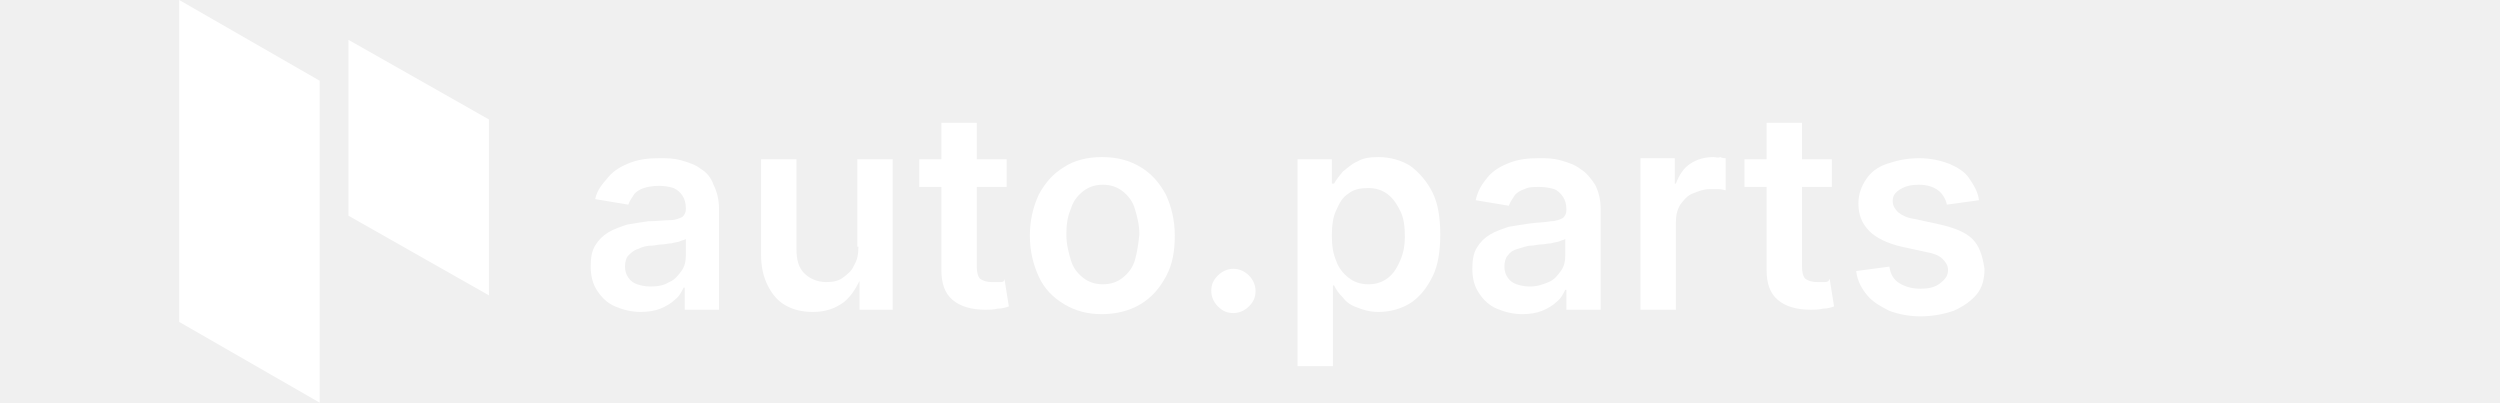
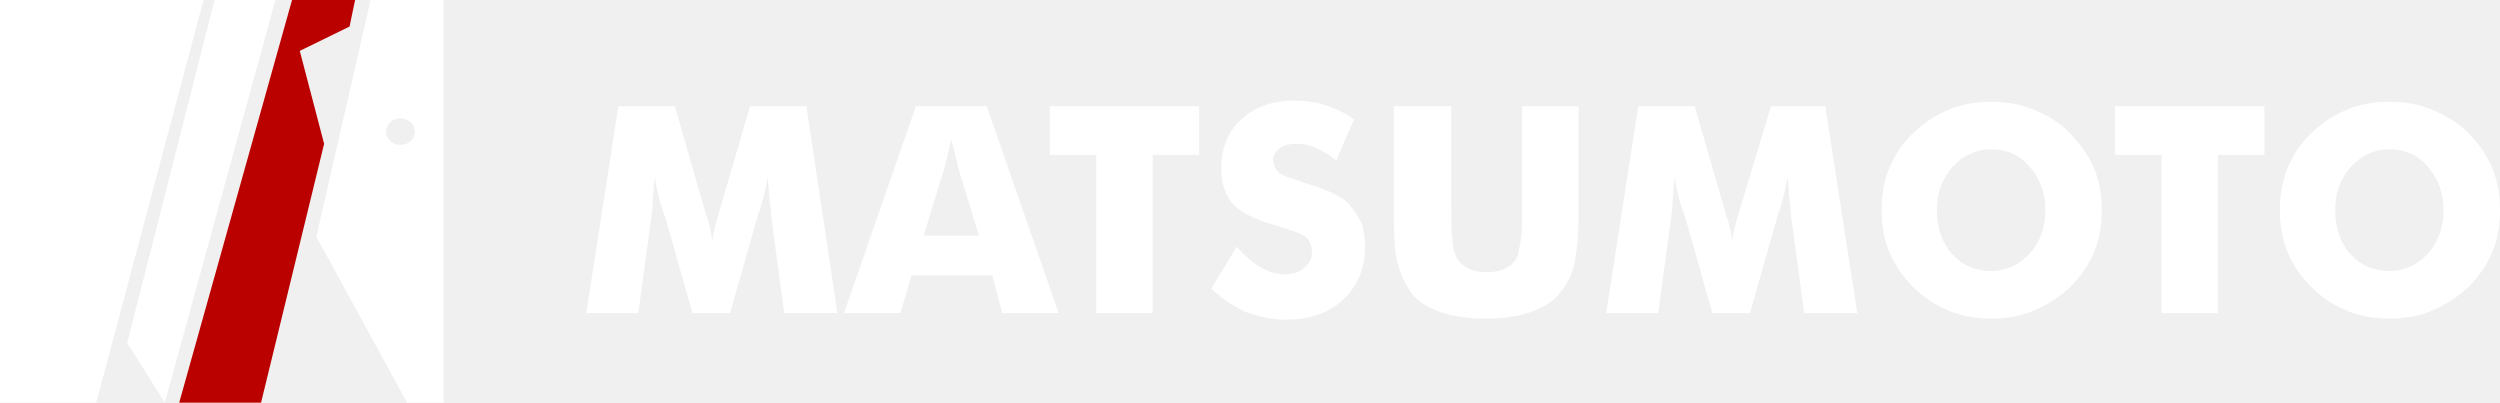
<svg xmlns="http://www.w3.org/2000/svg" version="1.1" id="Capa_1" x="0px" y="0px" viewBox="0 0 226 36.4" style="enable-background:new 0 0 226 36.4;" xml:space="preserve">
  <style type="text/css">
	.st0{fill:#FFFFFF;}
+ 	.st1{fill:#BB0000;}
</style>
  <g>
-     <polygon class="st0" points="28.9,36.4 16.2,29.1 16.2,0 28.9,7.3  " />
-     <polygon class="st0" points="44.2,26.7 31.5,19.5 31.5,3.6 44.2,10.8  " />
-   </g>
-   <g>
-     <path class="st0" d="M63.4,15.3c-0.5-0.4-1.1-0.6-1.8-0.8c-0.7-0.2-1.3-0.2-2-0.2c-1,0-1.8,0.1-2.6,0.4c-0.8,0.3-1.5,0.7-2,1.3   S54,17.1,53.8,18l3,0.5c0.1-0.3,0.3-0.6,0.5-0.9s0.6-0.5,0.9-0.6s0.8-0.2,1.4-0.2c0.5,0,1,0.1,1.3,0.2c0.4,0.2,0.6,0.4,0.8,0.7   c0.2,0.3,0.3,0.7,0.3,1.1v0.1c0,0.3-0.1,0.5-0.3,0.7c-0.2,0.1-0.6,0.3-1.1,0.3S59.4,20,58.6,20c-0.7,0.1-1.3,0.2-1.9,0.3   c-0.6,0.2-1.2,0.4-1.7,0.7c-0.5,0.3-0.9,0.7-1.2,1.2c-0.3,0.5-0.4,1.1-0.4,1.9c0,0.9,0.2,1.6,0.6,2.2c0.4,0.6,0.9,1.1,1.6,1.4   c0.7,0.3,1.5,0.5,2.3,0.5c0.7,0,1.3-0.1,1.8-0.3c0.5-0.2,1-0.5,1.3-0.8c0.4-0.3,0.6-0.7,0.8-1.1h0.1V28h3.1v-9.1   c0-0.9-0.2-1.6-0.5-2.2C64.3,16.1,63.9,15.6,63.4,15.3z M62,23.1c0,0.5-0.1,1-0.4,1.4c-0.3,0.4-0.6,0.8-1.1,1   c-0.5,0.3-1,0.4-1.7,0.4c-0.5,0-0.9-0.1-1.2-0.2s-0.6-0.3-0.8-0.6c-0.2-0.3-0.3-0.6-0.3-1c0-0.4,0.1-0.8,0.3-1s0.5-0.5,0.9-0.6   c0.4-0.2,0.8-0.3,1.3-0.3c0.2,0,0.5-0.1,0.8-0.1c0.3,0,0.6-0.1,0.9-0.1c0.3-0.1,0.6-0.1,0.8-0.2c0.2-0.1,0.4-0.1,0.5-0.2V23.1z" />
-     <path class="st0" d="M77.6,22.3c0,0.7-0.1,1.2-0.4,1.7c-0.2,0.5-0.6,0.8-1,1.1s-0.9,0.4-1.5,0.4c-0.8,0-1.5-0.3-2-0.8   c-0.5-0.5-0.7-1.2-0.7-2.2v-8.1h-3.2V23c0,1.1,0.2,2,0.6,2.8c0.4,0.8,0.9,1.4,1.6,1.8s1.5,0.6,2.5,0.6c1.1,0,2-0.3,2.8-0.9   c0.6-0.5,1-1.1,1.4-1.9l0,2.6h3V14.4h-3.2V22.3z" />
-     <path class="st0" d="M90.3,25.5c-0.2,0-0.4,0-0.6,0c-0.5,0-0.8-0.1-1.1-0.3c-0.2-0.2-0.3-0.6-0.3-1.1v-7.2H91v-2.5h-2.7v-3.3h-3.2   v3.3h-2v2.5h2v7.5c0,1.2,0.3,2.1,1,2.7c0.7,0.6,1.7,0.9,3,0.9c0.3,0,0.7,0,1.1-0.1c0.4,0,0.7-0.1,1-0.2l-0.4-2.5   C90.8,25.5,90.6,25.5,90.3,25.5z" />
-     <path class="st0" d="M103.1,15.1c-1-0.6-2.1-0.9-3.5-0.9c-1.3,0-2.5,0.3-3.4,0.9c-1,0.6-1.7,1.4-2.3,2.5c-0.5,1.1-0.8,2.3-0.8,3.7   c0,1.4,0.3,2.6,0.8,3.7c0.5,1.1,1.3,1.9,2.3,2.5s2.1,0.9,3.4,0.9c1.3,0,2.5-0.3,3.5-0.9s1.7-1.4,2.3-2.5s0.8-2.3,0.8-3.7   c0-1.4-0.3-2.6-0.8-3.7C104.8,16.5,104.1,15.7,103.1,15.1z M102.6,23.5c-0.2,0.7-0.6,1.2-1.1,1.6c-0.5,0.4-1.1,0.6-1.8,0.6   c-0.7,0-1.3-0.2-1.8-0.6c-0.5-0.4-0.9-0.9-1.1-1.6c-0.2-0.7-0.4-1.4-0.4-2.3c0-0.9,0.1-1.6,0.4-2.3c0.2-0.7,0.6-1.2,1.1-1.6   c0.5-0.4,1.1-0.6,1.8-0.6c0.7,0,1.3,0.2,1.8,0.6c0.5,0.4,0.9,0.9,1.1,1.6c0.2,0.7,0.4,1.4,0.4,2.3   C102.9,22.1,102.8,22.8,102.6,23.5z" />
-     <path class="st0" d="M111.5,24.3c-0.5,0-1,0.2-1.4,0.6c-0.4,0.4-0.6,0.8-0.6,1.4c0,0.5,0.2,1,0.6,1.4c0.4,0.4,0.8,0.6,1.4,0.6   c0.5,0,1-0.2,1.4-0.6c0.4-0.4,0.6-0.8,0.6-1.4c0-0.5-0.2-1-0.6-1.4C112.5,24.5,112,24.3,111.5,24.3z" />
-     <path class="st0" d="M127.5,15c-0.8-0.5-1.8-0.8-2.9-0.8c-0.8,0-1.4,0.1-1.9,0.4c-0.5,0.2-0.9,0.6-1.3,0.9   c-0.3,0.4-0.6,0.7-0.8,1.1h-0.2v-2.2h-3.1v18.7h3.2v-7.3h0.1c0.2,0.4,0.4,0.7,0.8,1.1c0.3,0.4,0.7,0.7,1.3,0.9   c0.5,0.2,1.1,0.4,1.9,0.4c1.1,0,2.1-0.3,2.9-0.8c0.9-0.6,1.5-1.4,2-2.4c0.5-1,0.7-2.3,0.7-3.8c0-1.5-0.2-2.8-0.7-3.8   C129,16.4,128.3,15.6,127.5,15z M126.6,23.5c-0.3,0.7-0.6,1.2-1.1,1.6c-0.5,0.4-1.1,0.6-1.8,0.6c-0.7,0-1.3-0.2-1.8-0.6   c-0.5-0.4-0.9-0.9-1.1-1.5c-0.3-0.7-0.4-1.4-0.4-2.3c0-0.9,0.1-1.7,0.4-2.3c0.3-0.7,0.6-1.2,1.1-1.5c0.5-0.4,1.1-0.5,1.8-0.5   c0.7,0,1.3,0.2,1.8,0.6s0.8,0.9,1.1,1.5s0.4,1.4,0.4,2.3C127,22.1,126.9,22.8,126.6,23.5z" />
-     <path class="st0" d="M142.9,15.3c-0.5-0.4-1.1-0.6-1.8-0.8c-0.7-0.2-1.3-0.2-2-0.2c-1,0-1.8,0.1-2.6,0.4c-0.8,0.3-1.5,0.7-2,1.3   c-0.5,0.6-0.9,1.2-1.1,2.1l3,0.5c0.1-0.3,0.3-0.6,0.5-0.9s0.6-0.5,0.9-0.6c0.4-0.2,0.8-0.2,1.4-0.2c0.5,0,1,0.1,1.3,0.2   s0.6,0.4,0.8,0.7c0.2,0.3,0.3,0.7,0.3,1.1v0.1c0,0.3-0.1,0.5-0.3,0.7c-0.2,0.1-0.6,0.3-1.1,0.3c-0.5,0.1-1.1,0.1-1.9,0.2   c-0.7,0.1-1.3,0.2-1.9,0.3c-0.6,0.2-1.2,0.4-1.7,0.7c-0.5,0.3-0.9,0.7-1.2,1.2c-0.3,0.5-0.4,1.1-0.4,1.9c0,0.9,0.2,1.6,0.6,2.2   s0.9,1.1,1.6,1.4c0.7,0.3,1.5,0.5,2.3,0.5c0.7,0,1.3-0.1,1.8-0.3c0.5-0.2,1-0.5,1.3-0.8c0.4-0.3,0.6-0.7,0.8-1.1h0.1V28h3.1v-9.1   c0-0.9-0.2-1.6-0.5-2.2C143.8,16.1,143.4,15.6,142.9,15.3z M141.5,23.1c0,0.5-0.1,1-0.4,1.4c-0.3,0.4-0.6,0.8-1.1,1s-1,0.4-1.7,0.4   c-0.5,0-0.9-0.1-1.2-0.2c-0.3-0.1-0.6-0.3-0.8-0.6c-0.2-0.3-0.3-0.6-0.3-1c0-0.4,0.1-0.8,0.3-1c0.2-0.3,0.5-0.5,0.9-0.6   s0.8-0.3,1.3-0.3c0.2,0,0.5-0.1,0.8-0.1c0.3,0,0.6-0.1,0.9-0.1c0.3-0.1,0.6-0.1,0.8-0.2s0.4-0.1,0.5-0.2V23.1z" />
-     <path class="st0" d="M154.9,14.2c-0.8,0-1.5,0.2-2.1,0.6c-0.6,0.4-1,1-1.3,1.8h-0.1v-2.3h-3.1V28h3.2v-7.9c0-0.6,0.1-1.1,0.4-1.6   c0.3-0.4,0.6-0.8,1.1-1c0.5-0.2,1-0.4,1.5-0.4c0.3,0,0.6,0,0.9,0c0.3,0,0.5,0.1,0.6,0.1v-2.9c-0.1,0-0.3,0-0.5-0.1   C155.3,14.3,155.1,14.2,154.9,14.2z" />
-     <path class="st0" d="M164.9,25.5c-0.2,0-0.4,0-0.6,0c-0.5,0-0.8-0.1-1.1-0.3c-0.2-0.2-0.3-0.6-0.3-1.1v-7.2h2.7v-2.5h-2.7v-3.3   h-3.2v3.3h-2v2.5h2v7.5c0,1.2,0.3,2.1,1,2.7c0.7,0.6,1.7,0.9,3,0.9c0.3,0,0.7,0,1.1-0.1c0.4,0,0.7-0.1,1-0.2l-0.4-2.5   C165.3,25.5,165.1,25.5,164.9,25.5z" />
-     <path class="st0" d="M178.3,21.6c-0.6-0.6-1.6-1-2.9-1.3l-2.3-0.5c-0.7-0.1-1.1-0.3-1.5-0.6c-0.3-0.3-0.5-0.6-0.5-1   c0-0.5,0.2-0.8,0.7-1.1s1-0.4,1.7-0.4c0.7,0,1.3,0.2,1.7,0.5s0.7,0.8,0.8,1.3l2.9-0.4c-0.1-0.8-0.5-1.4-0.9-2s-1.1-1-1.8-1.3   c-0.8-0.3-1.7-0.5-2.7-0.5c-1.1,0-2,0.2-2.9,0.5s-1.5,0.8-1.9,1.4s-0.7,1.3-0.7,2.2c0,1,0.3,1.8,1,2.5c0.6,0.6,1.6,1.1,2.9,1.4   l2.3,0.5c0.6,0.1,1.1,0.3,1.4,0.6c0.3,0.3,0.5,0.6,0.5,1c0,0.5-0.2,0.8-0.7,1.2s-1.1,0.5-1.8,0.5c-0.8,0-1.4-0.2-1.9-0.5   c-0.5-0.3-0.8-0.8-0.9-1.5l-3,0.4c0.1,0.9,0.5,1.6,1,2.2c0.5,0.6,1.2,1,2,1.4c0.8,0.3,1.8,0.5,2.8,0.5c1.1,0,2.1-0.2,3-0.5   c0.9-0.4,1.6-0.9,2.1-1.5c0.5-0.6,0.7-1.4,0.7-2.3C179.2,23,178.9,22.2,178.3,21.6z" />
+     <g>
+       <path class="st0" d="M67.8,9.6L65,19.2c-0.2,0.6-0.3,1.1-0.4,1.5c-0.1,0.4-0.2,0.8-0.2,1.1c-0.1-0.6-0.2-1.4-0.5-2.2    c-0.1-0.2-0.1-0.3-0.1-0.3L61,9.6h-5.1L53,28.3h4.7l1.1-8.1c0.1-0.7,0.2-1.4,0.2-2.1c0.1-0.7,0.1-1.4,0.2-2.1    c0.1,0.8,0.3,1.8,0.7,3c0.1,0.2,0.1,0.4,0.2,0.5l2.5,8.8h3.4l2.5-8.8c0-0.1,0.1-0.3,0.2-0.5c0.3-1.2,0.6-2.2,0.7-3    c0.1,0.8,0.1,1.6,0.2,2.3c0.1,0.7,0.1,1.3,0.2,1.9l1.1,8.1h4.8L72.9,9.6H67.8z" />
+       <path class="st0" d="M82.8,9.6l-6.5,18.7h5.1l1-3.4h7.3l0.9,3.4h5.1L89.2,9.6H82.8z M83.5,21.3l1.9-6.2c0.1-0.4,0.2-0.8,0.3-1.2    c0.1-0.4,0.2-0.9,0.3-1.3c0.2,0.7,0.3,1.2,0.4,1.6c0.1,0.4,0.2,0.7,0.2,0.9l1.9,6.2H83.5z" />
+       <polygon class="st0" points="94.9,14 99.1,14 99.1,28.3 104.2,28.3 104.2,14 108.4,14 108.4,9.6 94.9,9.6   " />
+       <path class="st0" d="M121.9,18.4c-0.7-0.7-2-1.3-4.1-1.9l-0.2-0.1c-1-0.3-1.6-0.5-2-0.8c-0.3-0.3-0.5-0.7-0.5-1.1    c0-0.5,0.2-0.8,0.6-1.1c0.4-0.3,0.9-0.4,1.5-0.4c0.6,0,1.2,0.1,1.8,0.4c0.6,0.3,1.2,0.6,1.8,1.1l1.6-3.7c-0.8-0.6-1.7-1-2.6-1.3    c-0.9-0.3-1.9-0.4-2.9-0.4c-1.9,0-3.5,0.6-4.7,1.7c-1.2,1.1-1.8,2.6-1.8,4.4c0,1.4,0.4,2.5,1.1,3.3c0.8,0.8,2.1,1.4,3.9,1.9    c1.3,0.4,2.2,0.7,2.6,1c0.4,0.3,0.6,0.8,0.6,1.4c0,0.6-0.2,1-0.7,1.4c-0.4,0.4-1,0.6-1.7,0.6c-0.7,0-1.5-0.2-2.2-0.6    c-0.7-0.4-1.5-1.1-2.2-1.9l-2.3,3.8c1,0.9,2,1.6,3.1,2.1c1.1,0.4,2.3,0.7,3.6,0.7c2.2,0,3.9-0.6,5.2-1.8c1.3-1.2,2-2.8,2-4.8    c0-0.8-0.1-1.5-0.3-2.1C122.7,19.4,122.3,18.9,121.9,18.4z" />
+       <path class="st0" d="M137.6,17.4v1.3c0,1.3,0,2.3-0.1,2.9c-0.1,0.6-0.2,1.1-0.3,1.5c-0.2,0.5-0.5,0.8-1,1.1    c-0.5,0.3-1.1,0.4-1.8,0.4c-0.7,0-1.3-0.1-1.8-0.4c-0.5-0.3-0.8-0.6-1-1.1c-0.2-0.4-0.3-0.9-0.3-1.5c-0.1-0.6-0.1-1.5-0.1-2.9V9.6    H126v8v1.9c0,2.1,0.1,3.6,0.4,4.5c0.3,1,0.7,1.8,1.2,2.5c0.6,0.8,1.5,1.3,2.6,1.7c1.1,0.4,2.5,0.6,4.1,0.6c1.6,0,3-0.2,4.1-0.6    c1.1-0.4,2-0.9,2.6-1.7c0.6-0.7,1-1.5,1.3-2.5c0.2-1,0.4-2.5,0.4-4.5V9.6h-5.1V17.4z" />
+       <path class="st0" d="M160.1,9.6l-2.9,9.6c-0.2,0.6-0.3,1.1-0.4,1.5c-0.1,0.4-0.2,0.8-0.2,1.1c-0.1-0.6-0.2-1.4-0.5-2.2    c-0.1-0.2-0.1-0.3-0.1-0.3l-2.8-9.7h-5.1l-2.9,18.7h4.7l1.1-8.1c0.1-0.7,0.2-1.4,0.2-2.1c0.1-0.7,0.1-1.4,0.2-2.1    c0.1,0.8,0.3,1.8,0.7,3c0.1,0.2,0.1,0.4,0.2,0.5l2.5,8.8h3.4l2.5-8.8c0-0.1,0.1-0.3,0.2-0.5c0.3-1.2,0.6-2.2,0.7-3    c0.1,0.8,0.1,1.6,0.2,2.3c0.1,0.7,0.1,1.3,0.2,1.9l1.1,8.1h4.8l-2.9-18.7H160.1z" />
+       <path class="st0" d="M187.1,12c-0.9-0.9-2-1.6-3.3-2.1c-1.2-0.5-2.5-0.7-3.8-0.7c-1.3,0-2.6,0.2-3.8,0.7c-1.2,0.5-2.3,1.2-3.2,2.1    c-1,0.9-1.7,2-2.2,3.2c-0.5,1.2-0.7,2.4-0.7,3.8c0,1.3,0.2,2.6,0.7,3.8c0.5,1.2,1.2,2.2,2.2,3.2c0.9,0.9,2,1.6,3.2,2.1    c1.2,0.5,2.5,0.7,3.8,0.7c1.3,0,2.6-0.2,3.8-0.7c1.2-0.5,2.3-1.2,3.3-2.1c0.9-0.9,1.7-2,2.2-3.2c0.5-1.2,0.7-2.4,0.7-3.8    c0-1.3-0.2-2.6-0.7-3.8C188.8,14,188,13,187.1,12z M183.5,22.9c-0.9,1-2.1,1.6-3.5,1.6c-1.4,0-2.6-0.5-3.5-1.5    c-0.9-1-1.4-2.3-1.4-4c0-1.6,0.5-2.9,1.4-3.9c0.9-1,2.1-1.6,3.5-1.6c1.4,0,2.6,0.5,3.5,1.6c0.9,1,1.4,2.4,1.4,3.9    C184.9,20.6,184.4,21.9,183.5,22.9z" />
+       <polygon class="st0" points="191.2,14 195.4,14 195.4,28.3 200.5,28.3 200.5,14 204.7,14 204.7,9.6 191.2,9.6   " />
+       <path class="st0" d="M225.3,15.2c-0.5-1.2-1.2-2.2-2.2-3.2c-0.9-0.9-2-1.6-3.3-2.1c-1.2-0.5-2.5-0.7-3.8-0.7    c-1.3,0-2.6,0.2-3.8,0.7c-1.2,0.5-2.3,1.2-3.2,2.1c-1,0.9-1.7,2-2.2,3.2c-0.5,1.2-0.7,2.4-0.7,3.8c0,1.3,0.2,2.6,0.7,3.8    c0.5,1.2,1.2,2.2,2.2,3.2c0.9,0.9,2,1.6,3.2,2.1c1.2,0.5,2.5,0.7,3.8,0.7c1.3,0,2.6-0.2,3.8-0.7c1.2-0.5,2.3-1.2,3.3-2.1    c0.9-0.9,1.7-2,2.2-3.2c0.5-1.2,0.7-2.4,0.7-3.8C226,17.7,225.8,16.4,225.3,15.2z M219.5,22.9c-0.9,1-2.1,1.6-3.5,1.6    c-1.4,0-2.6-0.5-3.5-1.5c-0.9-1-1.4-2.3-1.4-4c0-1.6,0.5-2.9,1.4-3.9c0.9-1,2.1-1.6,3.5-1.6c1.4,0,2.6,0.5,3.5,1.6    c0.9,1,1.4,2.4,1.4,3.9C220.9,20.6,220.4,21.9,219.5,22.9z" />
+     </g>
+     <g>
+       <polygon class="st0" points="18.4,0 0,0 0,36.4 8.7,36.4   " />
+       <polygon class="st0" points="14.9,36.4 24.9,0 19.4,0 11.5,31   " />
+       <polygon class="st1" points="23.6,36.4 29.3,13 27.1,4.6 31.6,2.4 32.1,0 26.4,0 16.2,36.4   " />
+       <path class="st0" d="M36.8,36.4h3.3V0h-6.6l-4.9,21.4L36.8,36.4z M36.2,10.7c0.7,0,1.3,0.5,1.3,1.2c0,0.7-0.6,1.2-1.3,1.2    s-1.3-0.5-1.3-1.2C34.9,11.2,35.5,10.7,36.2,10.7z" />
+     </g>
  </g>
</svg>
